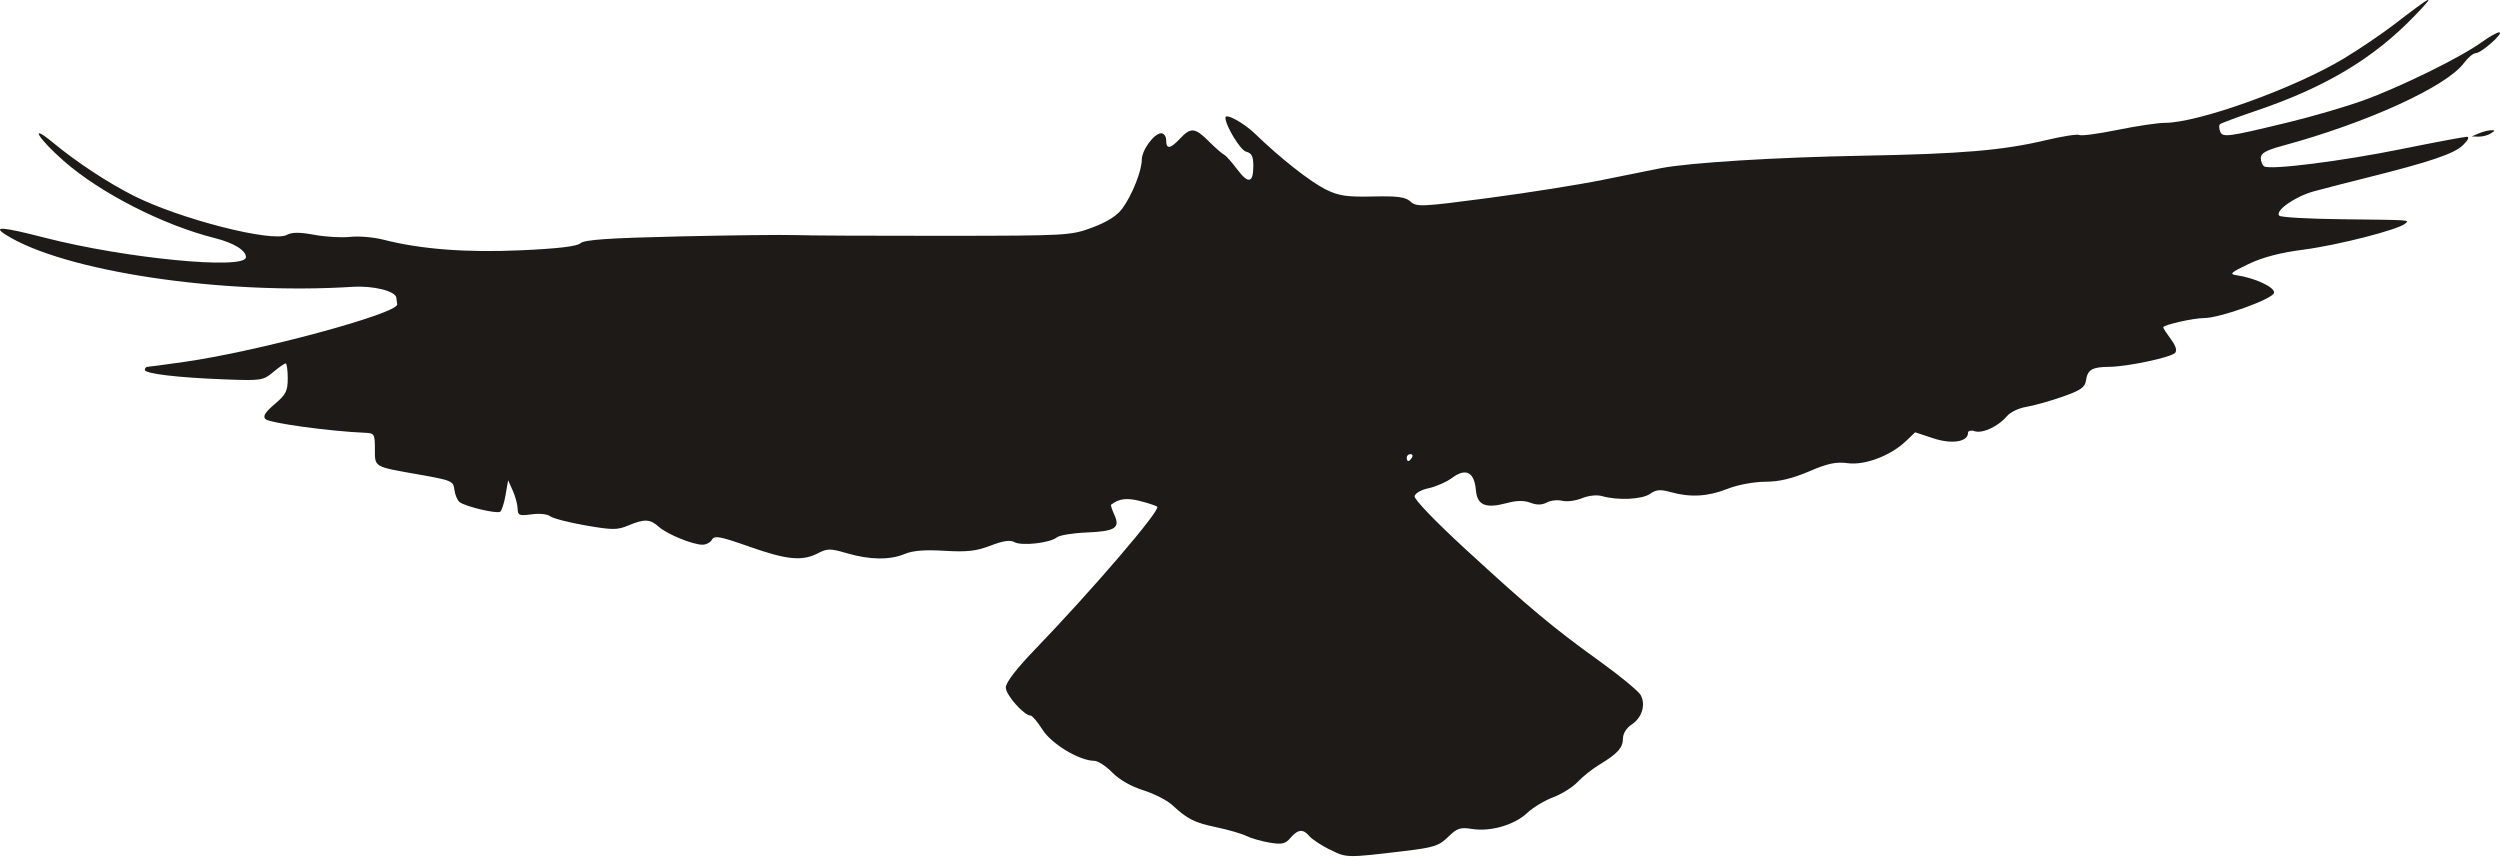
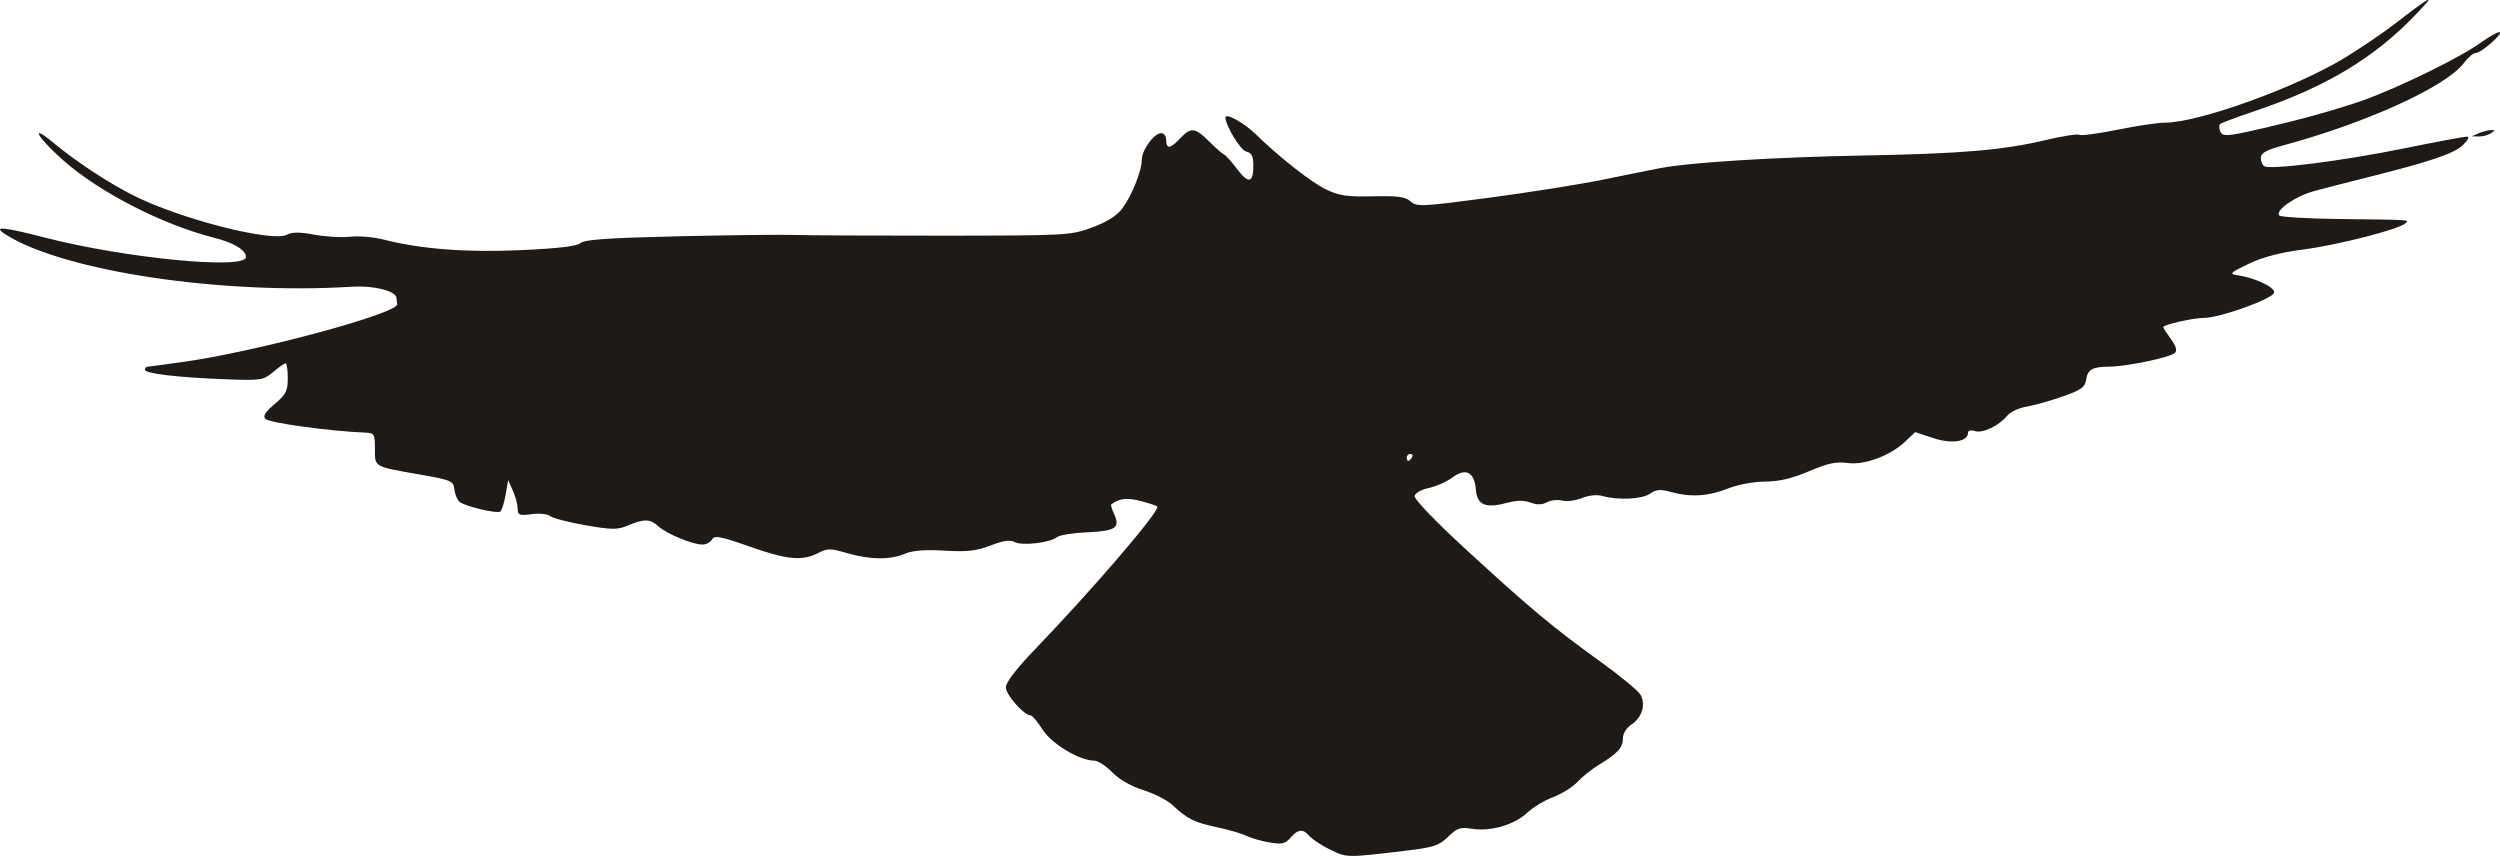
- <svg xmlns="http://www.w3.org/2000/svg" width="75.902mm" height="25.995mm" viewBox="0 0 75.902 25.995" version="1.1" id="svg4958">
-   <defs id="defs4952" />
-   <g id="layer1" transform="translate(-40.36304,-155.4984)">
-     <path id="path4581" d="m 80.733,181.293 c -0.264,-0.134 -0.542,-0.319 -0.618,-0.41 -0.186,-0.225 -0.346,-0.21 -0.571,0.053 -0.158,0.185 -0.259,0.208 -0.632,0.146 -0.244,-0.041 -0.563,-0.132 -0.708,-0.203 -0.146,-0.071 -0.55,-0.189 -0.9,-0.262 -0.677,-0.142 -0.892,-0.25 -1.342,-0.67 -0.156,-0.146 -0.554,-0.35 -0.886,-0.455 -0.375,-0.118 -0.732,-0.323 -0.945,-0.541 -0.188,-0.194 -0.432,-0.352 -0.543,-0.353 -0.452,-0.002 -1.298,-0.511 -1.572,-0.944 -0.15,-0.237 -0.314,-0.431 -0.365,-0.431 -0.198,0 -0.751,-0.626 -0.751,-0.85 0,-0.152 0.314,-0.562 0.878,-1.148 1.778,-1.848 3.824,-4.236 3.719,-4.341 -0.031,-0.031 -0.265,-0.11 -0.521,-0.174 -0.408,-0.104 -0.639,-0.074 -0.879,0.112 -0.017,0.013 0.027,0.15 0.098,0.305 0.184,0.404 0.028,0.502 -0.852,0.539 -0.414,0.017 -0.817,0.084 -0.895,0.148 -0.204,0.169 -1.067,0.267 -1.284,0.145 -0.132,-0.074 -0.341,-0.043 -0.727,0.105 -0.435,0.167 -0.713,0.198 -1.398,0.157 -0.593,-0.036 -0.962,-0.007 -1.203,0.094 -0.455,0.191 -1.056,0.185 -1.756,-0.019 -0.512,-0.149 -0.596,-0.149 -0.884,0 -0.478,0.247 -0.941,0.202 -2.088,-0.203 -0.88,-0.31 -1.054,-0.343 -1.127,-0.212 -0.048,0.086 -0.179,0.155 -0.291,0.155 -0.298,0 -1.074,-0.319 -1.327,-0.545 -0.264,-0.237 -0.434,-0.244 -0.926,-0.038 -0.334,0.14 -0.481,0.139 -1.304,-0.004 -0.51,-0.089 -0.989,-0.214 -1.066,-0.277 -0.078,-0.065 -0.325,-0.091 -0.561,-0.059 -0.378,0.051 -0.423,0.033 -0.427,-0.171 -0.003,-0.125 -0.069,-0.371 -0.147,-0.546 l -0.142,-0.318 -0.078,0.452 c -0.043,0.249 -0.117,0.476 -0.165,0.506 -0.108,0.067 -1.058,-0.16 -1.229,-0.293 -0.069,-0.054 -0.141,-0.223 -0.159,-0.376 -0.031,-0.264 -0.084,-0.287 -1.074,-0.461 -1.389,-0.244 -1.34,-0.216 -1.34,-0.777 0,-0.45 -0.018,-0.48 -0.291,-0.491 -1.083,-0.044 -2.916,-0.296 -3.034,-0.417 -0.083,-0.085 -0.004,-0.21 0.282,-0.453 0.344,-0.291 0.397,-0.396 0.397,-0.786 -3e-6,-0.247 -0.029,-0.45 -0.064,-0.45 -0.035,0 -0.205,0.119 -0.378,0.264 -0.3,0.252 -0.364,0.262 -1.444,0.222 -1.439,-0.053 -2.453,-0.173 -2.453,-0.289 0,-0.05 0.036,-0.092 0.079,-0.093 0.044,-10e-4 0.556,-0.07 1.138,-0.153 2.216,-0.315 6.471,-1.466 6.445,-1.743 -0.006,-0.062 -0.018,-0.155 -0.026,-0.206 -0.035,-0.202 -0.699,-0.366 -1.326,-0.327 -3.982,0.25 -8.771,-0.469 -10.531,-1.581 -0.422,-0.267 -0.107,-0.243 1.181,0.089 2.445,0.63 6.11,0.985 6.11,0.591 0,-0.209 -0.371,-0.435 -0.953,-0.581 -1.567,-0.395 -3.468,-1.366 -4.577,-2.339 -0.782,-0.686 -1.071,-1.172 -0.335,-0.563 0.724,0.599 1.67,1.222 2.459,1.62 1.405,0.708 4.206,1.423 4.648,1.187 0.158,-0.084 0.389,-0.085 0.836,-0.002 0.34,0.063 0.83,0.091 1.088,0.062 0.258,-0.029 0.71,0.009 1.005,0.085 1.134,0.291 2.521,0.398 4.188,0.322 1.122,-0.051 1.691,-0.118 1.799,-0.215 0.119,-0.106 0.865,-0.157 3.016,-0.206 1.572,-0.036 3.143,-0.053 3.493,-0.04 0.349,0.014 2.373,0.024 4.498,0.022 3.792,-0.003 3.875,-0.008 4.532,-0.252 0.45,-0.168 0.748,-0.356 0.91,-0.576 0.294,-0.398 0.591,-1.142 0.591,-1.479 0,-0.294 0.375,-0.806 0.59,-0.806 0.083,0 0.151,0.095 0.151,0.212 0,0.282 0.123,0.267 0.423,-0.053 0.326,-0.347 0.452,-0.334 0.878,0.091 0.195,0.195 0.399,0.374 0.453,0.397 0.054,0.023 0.232,0.221 0.396,0.44 0.345,0.461 0.496,0.431 0.496,-0.098 0,-0.291 -0.049,-0.387 -0.222,-0.432 -0.173,-0.045 -0.625,-0.791 -0.625,-1.032 0,-0.146 0.555,0.156 0.9,0.49 0.764,0.741 1.685,1.465 2.159,1.697 0.385,0.189 0.63,0.224 1.416,0.207 0.761,-0.017 0.99,0.014 1.146,0.156 0.183,0.166 0.335,0.159 2.394,-0.114 1.209,-0.16 2.77,-0.408 3.468,-0.552 0.699,-0.143 1.484,-0.301 1.746,-0.351 0.888,-0.169 3.486,-0.329 6.114,-0.377 3.008,-0.055 4.258,-0.161 5.56,-0.47 0.509,-0.121 0.97,-0.193 1.024,-0.159 0.054,0.033 0.572,-0.036 1.152,-0.154 0.58,-0.118 1.229,-0.215 1.443,-0.215 1.016,0 3.944,-1.053 5.438,-1.956 0.468,-0.283 1.151,-0.745 1.517,-1.026 1.215,-0.934 1.307,-0.972 0.613,-0.252 -1.232,1.277 -2.692,2.152 -4.769,2.857 -0.59,0.2 -1.098,0.389 -1.128,0.42 -0.03,0.03 -0.028,0.128 0.007,0.217 0.074,0.193 0.221,0.173 2.08,-0.278 0.727,-0.176 1.751,-0.476 2.276,-0.666 1.114,-0.403 2.95,-1.305 3.569,-1.754 0.238,-0.172 0.484,-0.311 0.548,-0.31 0.163,0.004 -0.544,0.632 -0.712,0.632 -0.075,0 -0.237,0.134 -0.358,0.299 -0.53,0.717 -2.944,1.818 -5.507,2.513 -0.502,0.136 -0.661,0.226 -0.661,0.371 0,0.105 0.046,0.22 0.102,0.255 0.187,0.116 2.363,-0.159 4.196,-0.531 0.996,-0.202 1.876,-0.367 1.956,-0.367 0.089,0 0.044,0.098 -0.118,0.255 -0.267,0.26 -0.993,0.505 -2.908,0.984 -0.582,0.145 -1.307,0.332 -1.61,0.414 -0.578,0.157 -1.202,0.596 -1.056,0.743 0.047,0.047 0.88,0.095 1.852,0.106 2.209,0.026 2.094,0.018 1.973,0.131 -0.195,0.182 -2.046,0.657 -3.08,0.791 -0.716,0.093 -1.245,0.231 -1.679,0.438 -0.54,0.258 -0.594,0.308 -0.369,0.34 0.562,0.081 1.176,0.368 1.143,0.535 -0.036,0.187 -1.641,0.766 -2.124,0.766 -0.325,0 -1.242,0.208 -1.242,0.281 0,0.025 0.104,0.186 0.232,0.359 0.156,0.211 0.197,0.349 0.126,0.42 -0.139,0.139 -1.456,0.417 -1.998,0.421 -0.519,0.004 -0.656,0.085 -0.704,0.415 -0.03,0.21 -0.162,0.3 -0.725,0.496 -0.378,0.132 -0.869,0.269 -1.091,0.305 -0.222,0.036 -0.484,0.162 -0.582,0.279 -0.259,0.31 -0.74,0.536 -0.978,0.46 -0.118,-0.038 -0.206,-0.016 -0.206,0.05 0,0.274 -0.495,0.351 -1.056,0.164 l -0.549,-0.182 -0.282,0.27 c -0.46,0.441 -1.249,0.739 -1.766,0.668 -0.35,-0.048 -0.603,0.006 -1.174,0.25 -0.516,0.22 -0.905,0.312 -1.333,0.314 -0.349,0.002 -0.832,0.092 -1.142,0.215 -0.597,0.235 -1.123,0.266 -1.721,0.1 -0.319,-0.089 -0.444,-0.078 -0.632,0.053 -0.242,0.17 -0.981,0.204 -1.457,0.067 -0.155,-0.044 -0.408,-0.017 -0.609,0.065 -0.19,0.078 -0.459,0.113 -0.599,0.078 -0.14,-0.035 -0.35,-0.012 -0.468,0.051 -0.148,0.079 -0.302,0.082 -0.496,0.008 -0.193,-0.073 -0.416,-0.071 -0.709,0.008 -0.653,0.176 -0.909,0.07 -0.948,-0.393 -0.046,-0.544 -0.304,-0.679 -0.713,-0.376 -0.175,0.13 -0.499,0.273 -0.718,0.319 -0.223,0.046 -0.413,0.153 -0.43,0.243 -0.018,0.093 0.621,0.759 1.534,1.598 1.974,1.815 2.661,2.388 4.078,3.408 0.626,0.45 1.189,0.915 1.253,1.033 0.159,0.297 0.038,0.688 -0.275,0.894 -0.155,0.101 -0.263,0.273 -0.263,0.417 0,0.285 -0.16,0.465 -0.712,0.798 -0.22,0.133 -0.519,0.37 -0.664,0.527 -0.146,0.157 -0.479,0.367 -0.741,0.465 -0.262,0.098 -0.619,0.314 -0.794,0.479 -0.383,0.363 -1.112,0.574 -1.672,0.484 -0.358,-0.057 -0.452,-0.026 -0.726,0.242 -0.278,0.272 -0.435,0.322 -1.339,0.43 -1.758,0.209 -1.745,0.209 -2.253,-0.049 z m 2.498,-11.901 c 0.036,-0.058 0.015,-0.106 -0.047,-0.106 -0.062,0 -0.112,0.048 -0.112,0.106 0,0.058 0.021,0.106 0.047,0.106 0.026,0 0.076,-0.048 0.112,-0.106 z m 32.385,-9.842 c 0.116,-0.05 0.283,-0.094 0.37,-0.097 0.141,-0.005 0.141,0.006 0,0.097 -0.087,0.056 -0.254,0.1 -0.37,0.097 l -0.212,-0.006 0.212,-0.091 z" style="fill:#1d1a18;stroke-width:0.106" />
+ <svg xmlns="http://www.w3.org/2000/svg" id="svg4958" width="75.902mm" height="25.995mm" version="1.1" viewBox="0 0 75.902 25.995">
+   <g id="layer1" transform="translate(-40.363 -155.5)">
+     <path id="path4581" d="m80.733 181.29c-0.264-0.134-0.542-0.319-0.618-0.41-0.186-0.225-0.346-0.21-0.571 0.053-0.158 0.185-0.259 0.208-0.632 0.146-0.244-0.041-0.563-0.132-0.708-0.203-0.146-0.071-0.55-0.189-0.9-0.262-0.677-0.142-0.892-0.25-1.341-0.67-0.156-0.146-0.554-0.35-0.886-0.455-0.375-0.118-0.732-0.323-0.945-0.541-0.188-0.194-0.432-0.352-0.543-0.353-0.452-2e-3 -1.298-0.511-1.572-0.944-0.15-0.237-0.314-0.431-0.365-0.431-0.198 0-0.751-0.626-0.751-0.85 0-0.152 0.314-0.562 0.878-1.148 1.778-1.848 3.824-4.236 3.719-4.341-0.031-0.031-0.265-0.11-0.521-0.174-0.408-0.104-0.639-0.074-0.879 0.112-0.017 0.013 0.027 0.15 0.098 0.305 0.184 0.404 0.028 0.502-0.852 0.539-0.414 0.017-0.817 0.084-0.895 0.148-0.204 0.169-1.067 0.267-1.284 0.145-0.132-0.074-0.341-0.043-0.727 0.105-0.435 0.167-0.713 0.198-1.398 0.157-0.593-0.036-0.962-7e-3 -1.203 0.094-0.455 0.191-1.056 0.185-1.756-0.019-0.512-0.149-0.596-0.149-0.884 0-0.478 0.247-0.941 0.202-2.088-0.203-0.88-0.31-1.054-0.343-1.127-0.212-0.048 0.086-0.179 0.155-0.291 0.155-0.298 0-1.074-0.319-1.327-0.545-0.264-0.237-0.434-0.244-0.926-0.038-0.334 0.14-0.481 0.139-1.304-4e-3 -0.51-0.089-0.989-0.214-1.066-0.277-0.078-0.065-0.325-0.091-0.561-0.059-0.378 0.051-0.423 0.033-0.427-0.171-0.003-0.125-0.069-0.371-0.147-0.546l-0.142-0.318-0.078 0.452c-0.043 0.249-0.117 0.476-0.165 0.506-0.108 0.067-1.058-0.16-1.229-0.293-0.069-0.054-0.141-0.223-0.159-0.376-0.031-0.264-0.084-0.287-1.074-0.461-1.389-0.244-1.34-0.216-1.34-0.777 0-0.45-0.018-0.48-0.291-0.491-1.083-0.044-2.916-0.296-3.034-0.417-0.083-0.085-0.004-0.21 0.282-0.453 0.344-0.291 0.397-0.396 0.397-0.786-3e-6 -0.247-0.029-0.45-0.064-0.45-0.035 0-0.205 0.119-0.378 0.264-0.3 0.252-0.364 0.262-1.444 0.222-1.439-0.053-2.453-0.173-2.453-0.289 0-0.05 0.036-0.092 0.079-0.093 0.044-1e-3 0.556-0.07 1.138-0.153 2.216-0.315 6.471-1.466 6.445-1.743-0.006-0.062-0.018-0.155-0.026-0.206-0.035-0.202-0.699-0.366-1.326-0.327-3.982 0.25-8.771-0.469-10.531-1.581-0.422-0.267-0.107-0.243 1.181 0.089 2.445 0.63 6.11 0.985 6.11 0.591 0-0.209-0.371-0.435-0.953-0.581-1.567-0.395-3.467-1.366-4.577-2.339-0.782-0.686-1.071-1.172-0.335-0.563 0.724 0.599 1.67 1.222 2.459 1.62 1.405 0.708 4.206 1.423 4.648 1.187 0.158-0.084 0.389-0.085 0.836-2e-3 0.34 0.063 0.83 0.091 1.088 0.062 0.258-0.029 0.71 9e-3 1.005 0.085 1.134 0.291 2.521 0.398 4.188 0.322 1.123-0.051 1.69-0.118 1.799-0.215 0.119-0.106 0.865-0.157 3.016-0.206 1.572-0.036 3.143-0.053 3.493-0.04s2.373 0.024 4.498 0.022c3.792-3e-3 3.875-8e-3 4.532-0.252 0.45-0.168 0.748-0.356 0.91-0.576 0.294-0.398 0.591-1.142 0.591-1.479 0-0.294 0.375-0.806 0.59-0.806 0.083 0 0.151 0.095 0.151 0.212 0 0.282 0.123 0.267 0.423-0.053 0.326-0.347 0.452-0.334 0.878 0.091 0.195 0.195 0.399 0.374 0.453 0.397 0.054 0.023 0.232 0.221 0.396 0.44 0.344 0.461 0.496 0.431 0.496-0.098 0-0.291-0.049-0.387-0.222-0.432-0.173-0.045-0.625-0.791-0.625-1.032 0-0.146 0.555 0.156 0.9 0.49 0.764 0.741 1.685 1.465 2.159 1.696 0.385 0.189 0.63 0.224 1.416 0.207 0.761-0.017 0.99 0.014 1.146 0.156 0.183 0.166 0.335 0.159 2.394-0.114 1.209-0.16 2.77-0.408 3.468-0.552s1.484-0.301 1.746-0.351c0.888-0.169 3.486-0.329 6.114-0.377 3.008-0.055 4.258-0.161 5.561-0.47 0.509-0.121 0.97-0.193 1.024-0.159 0.054 0.033 0.572-0.036 1.152-0.154 0.58-0.118 1.229-0.215 1.443-0.215 1.016 0 3.944-1.053 5.438-1.956 0.468-0.283 1.151-0.745 1.517-1.026 1.215-0.934 1.307-0.972 0.613-0.252-1.232 1.277-2.692 2.152-4.769 2.857-0.59 0.2-1.098 0.389-1.128 0.42-0.03 0.03-0.028 0.128 7e-3 0.217 0.074 0.193 0.221 0.173 2.08-0.278 0.727-0.176 1.751-0.476 2.276-0.666 1.114-0.403 2.95-1.305 3.569-1.754 0.238-0.172 0.484-0.311 0.548-0.31 0.163 4e-3 -0.544 0.632-0.712 0.632-0.075 0-0.237 0.134-0.358 0.299-0.53 0.717-2.944 1.818-5.508 2.513-0.502 0.136-0.661 0.226-0.661 0.371 0 0.105 0.046 0.22 0.102 0.255 0.187 0.116 2.363-0.159 4.196-0.531 0.996-0.202 1.876-0.367 1.956-0.367 0.089 0 0.044 0.098-0.118 0.255-0.267 0.26-0.993 0.505-2.908 0.984-0.582 0.145-1.307 0.332-1.61 0.414-0.578 0.157-1.202 0.596-1.056 0.743 0.047 0.047 0.88 0.095 1.852 0.106 2.209 0.026 2.094 0.018 1.973 0.131-0.195 0.182-2.046 0.657-3.08 0.791-0.716 0.093-1.245 0.231-1.679 0.438-0.54 0.258-0.594 0.308-0.369 0.34 0.562 0.081 1.176 0.368 1.143 0.535-0.036 0.187-1.641 0.766-2.124 0.766-0.325 0-1.242 0.208-1.242 0.281 0 0.025 0.104 0.186 0.232 0.359 0.156 0.211 0.197 0.349 0.126 0.42-0.139 0.139-1.456 0.417-1.998 0.421-0.519 4e-3 -0.656 0.085-0.704 0.415-0.03 0.21-0.162 0.3-0.725 0.496-0.378 0.132-0.869 0.269-1.091 0.305-0.222 0.036-0.484 0.162-0.582 0.279-0.259 0.31-0.74 0.536-0.978 0.46-0.118-0.038-0.206-0.016-0.206 0.05 0 0.274-0.495 0.351-1.056 0.164l-0.549-0.182-0.282 0.27c-0.46 0.441-1.249 0.739-1.766 0.668-0.35-0.048-0.603 6e-3 -1.174 0.25-0.516 0.22-0.905 0.312-1.333 0.314-0.349 2e-3 -0.832 0.092-1.142 0.215-0.597 0.235-1.123 0.266-1.721 0.1-0.319-0.089-0.444-0.078-0.632 0.053-0.242 0.17-0.981 0.204-1.457 0.067-0.155-0.044-0.408-0.017-0.609 0.065-0.19 0.078-0.459 0.113-0.599 0.078-0.14-0.035-0.35-0.012-0.468 0.051-0.148 0.079-0.302 0.082-0.496 8e-3 -0.193-0.073-0.416-0.071-0.709 8e-3 -0.653 0.176-0.909 0.07-0.948-0.393-0.046-0.544-0.304-0.679-0.714-0.376-0.175 0.13-0.499 0.273-0.718 0.319-0.223 0.046-0.413 0.153-0.43 0.243-0.018 0.093 0.621 0.759 1.534 1.599 1.974 1.815 2.661 2.388 4.078 3.408 0.626 0.45 1.189 0.915 1.252 1.033 0.159 0.297 0.038 0.688-0.275 0.894-0.155 0.101-0.263 0.273-0.263 0.417 0 0.285-0.16 0.465-0.712 0.798-0.22 0.133-0.519 0.37-0.664 0.527-0.146 0.157-0.479 0.367-0.741 0.465-0.262 0.098-0.619 0.314-0.794 0.479-0.383 0.363-1.112 0.574-1.672 0.484-0.358-0.057-0.452-0.026-0.726 0.242-0.278 0.272-0.435 0.322-1.339 0.43-1.758 0.209-1.745 0.209-2.253-0.049zm2.498-11.901c0.036-0.058 0.015-0.106-0.047-0.106-0.062 0-0.112 0.048-0.112 0.106 0 0.058 0.021 0.106 0.047 0.106s0.076-0.048 0.112-0.106zm32.385-9.842c0.116-0.05 0.283-0.094 0.37-0.097 0.141-5e-3 0.141 6e-3 0 0.097-0.087 0.056-0.254 0.1-0.37 0.097l-0.212-6e-3 0.212-0.091z" fill="#1d1a18" stroke-width=".106" />
  </g>
</svg>
